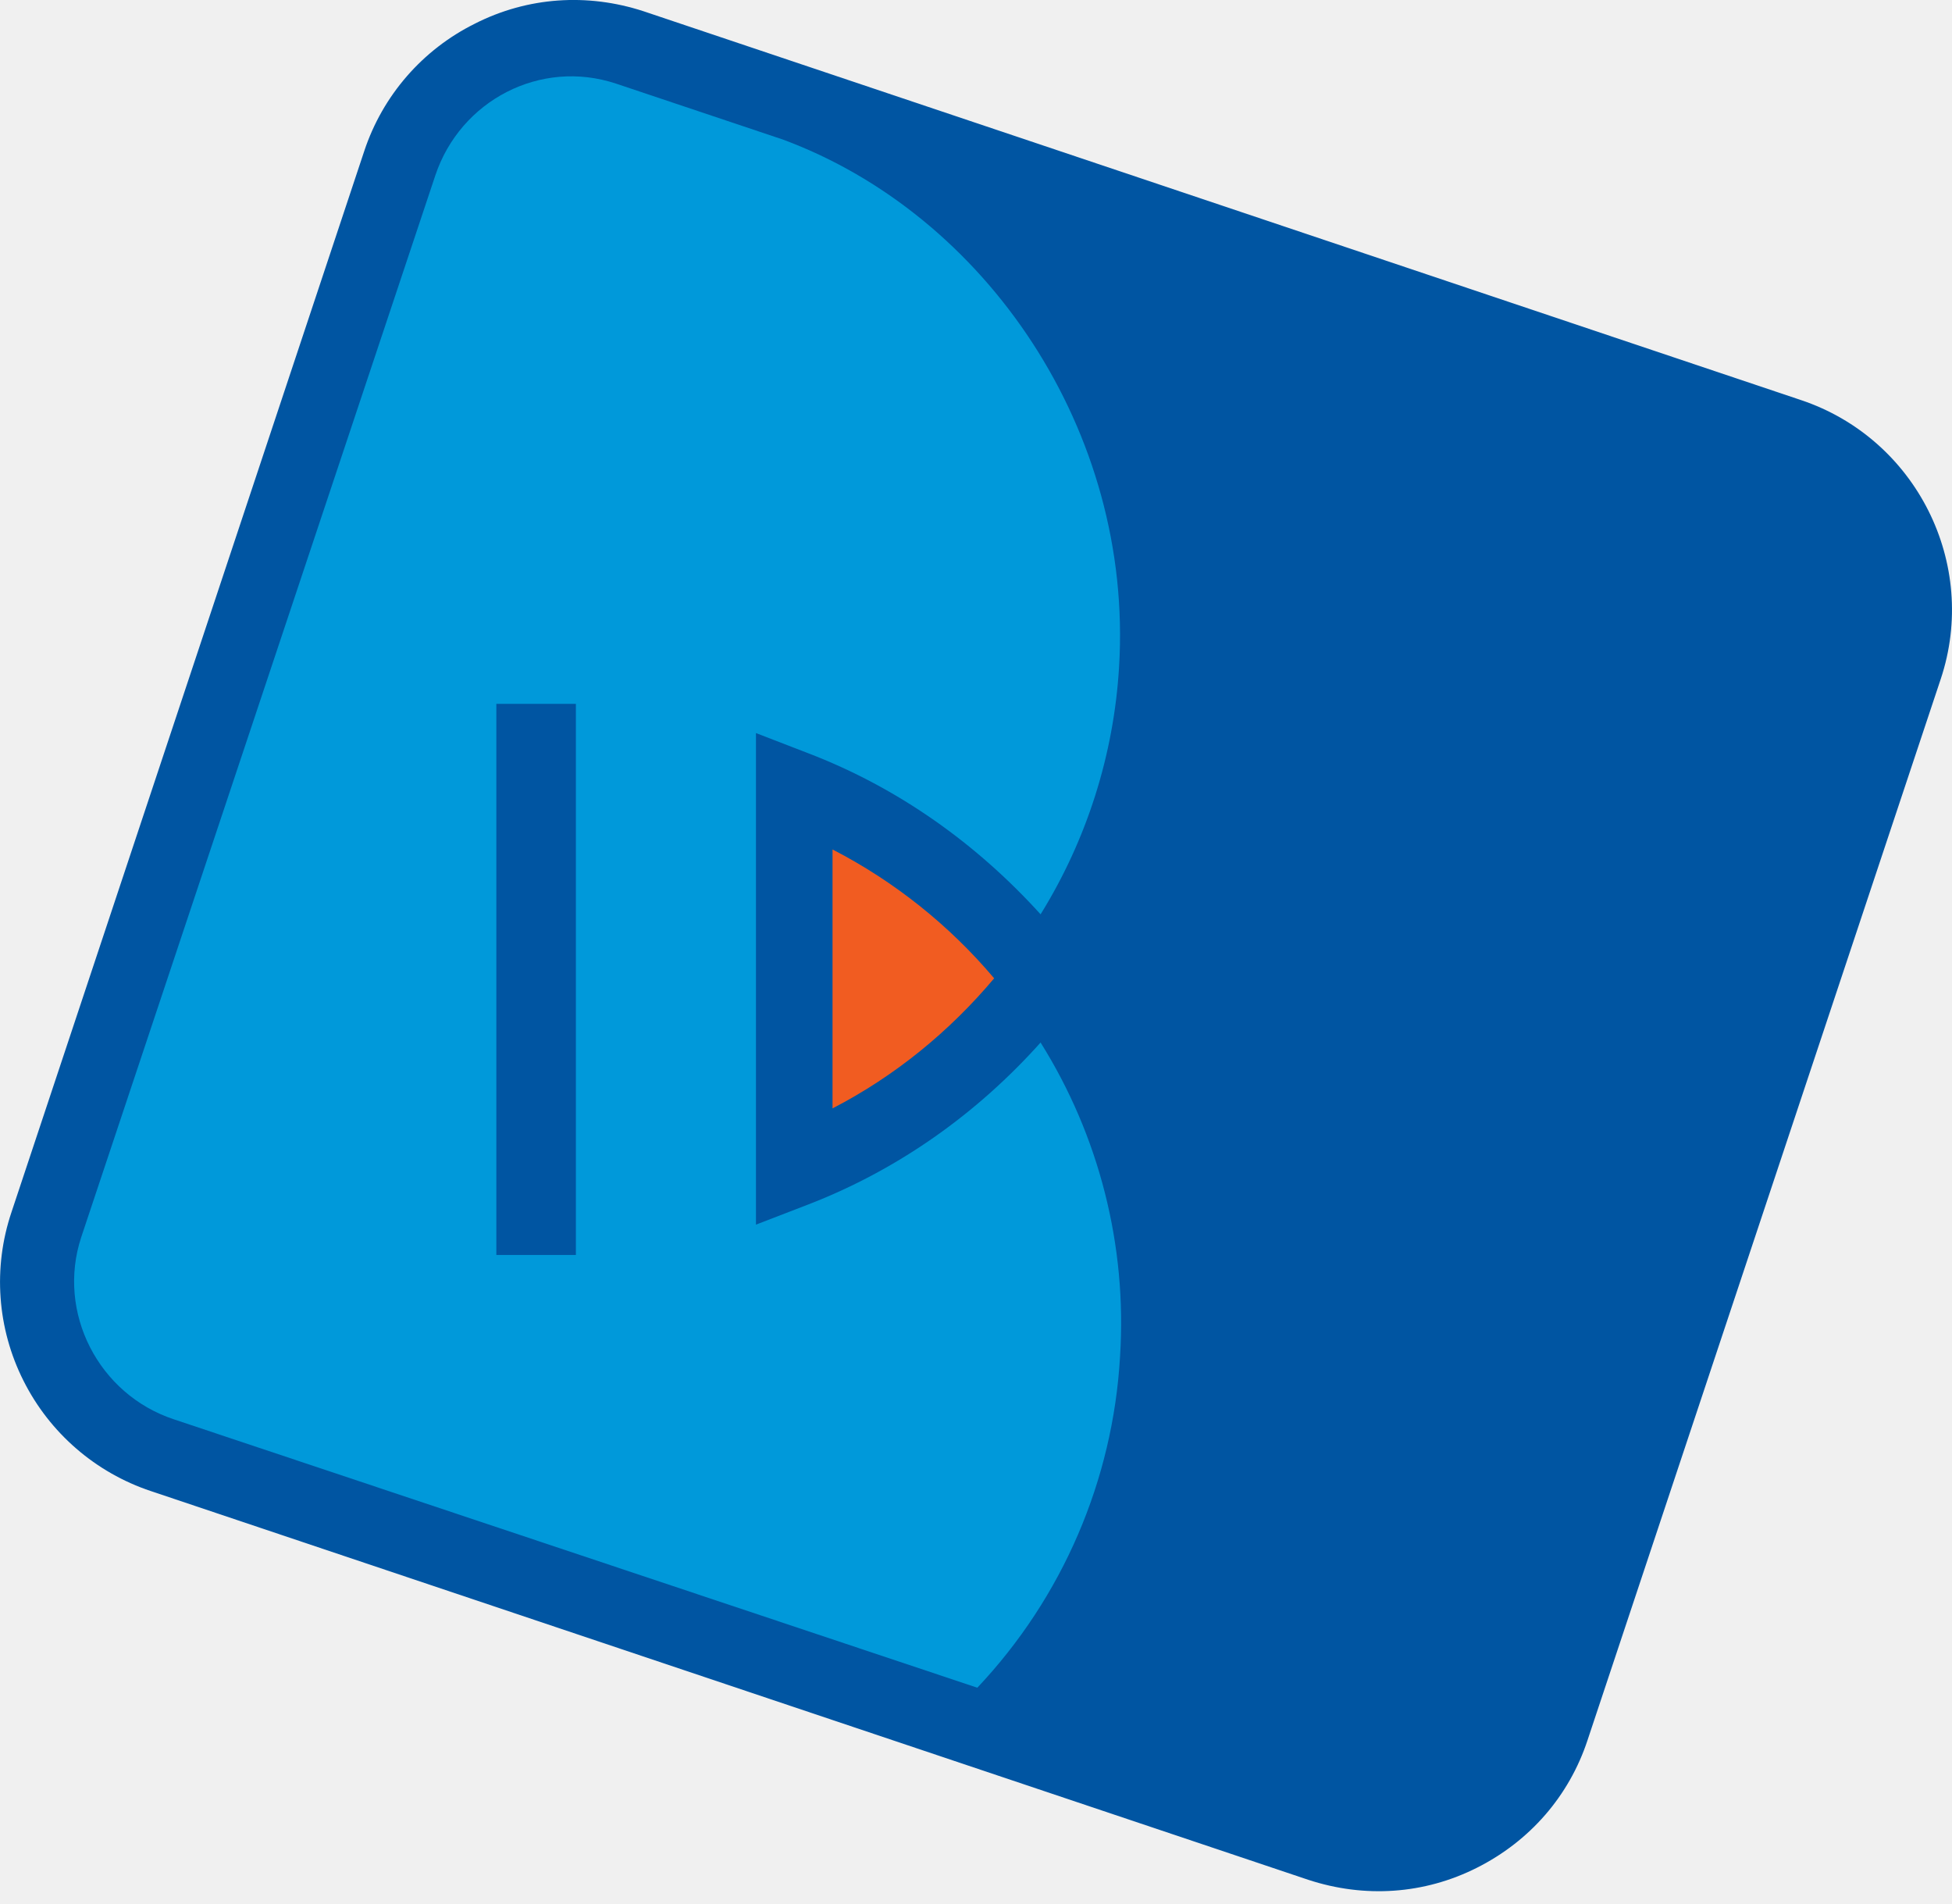
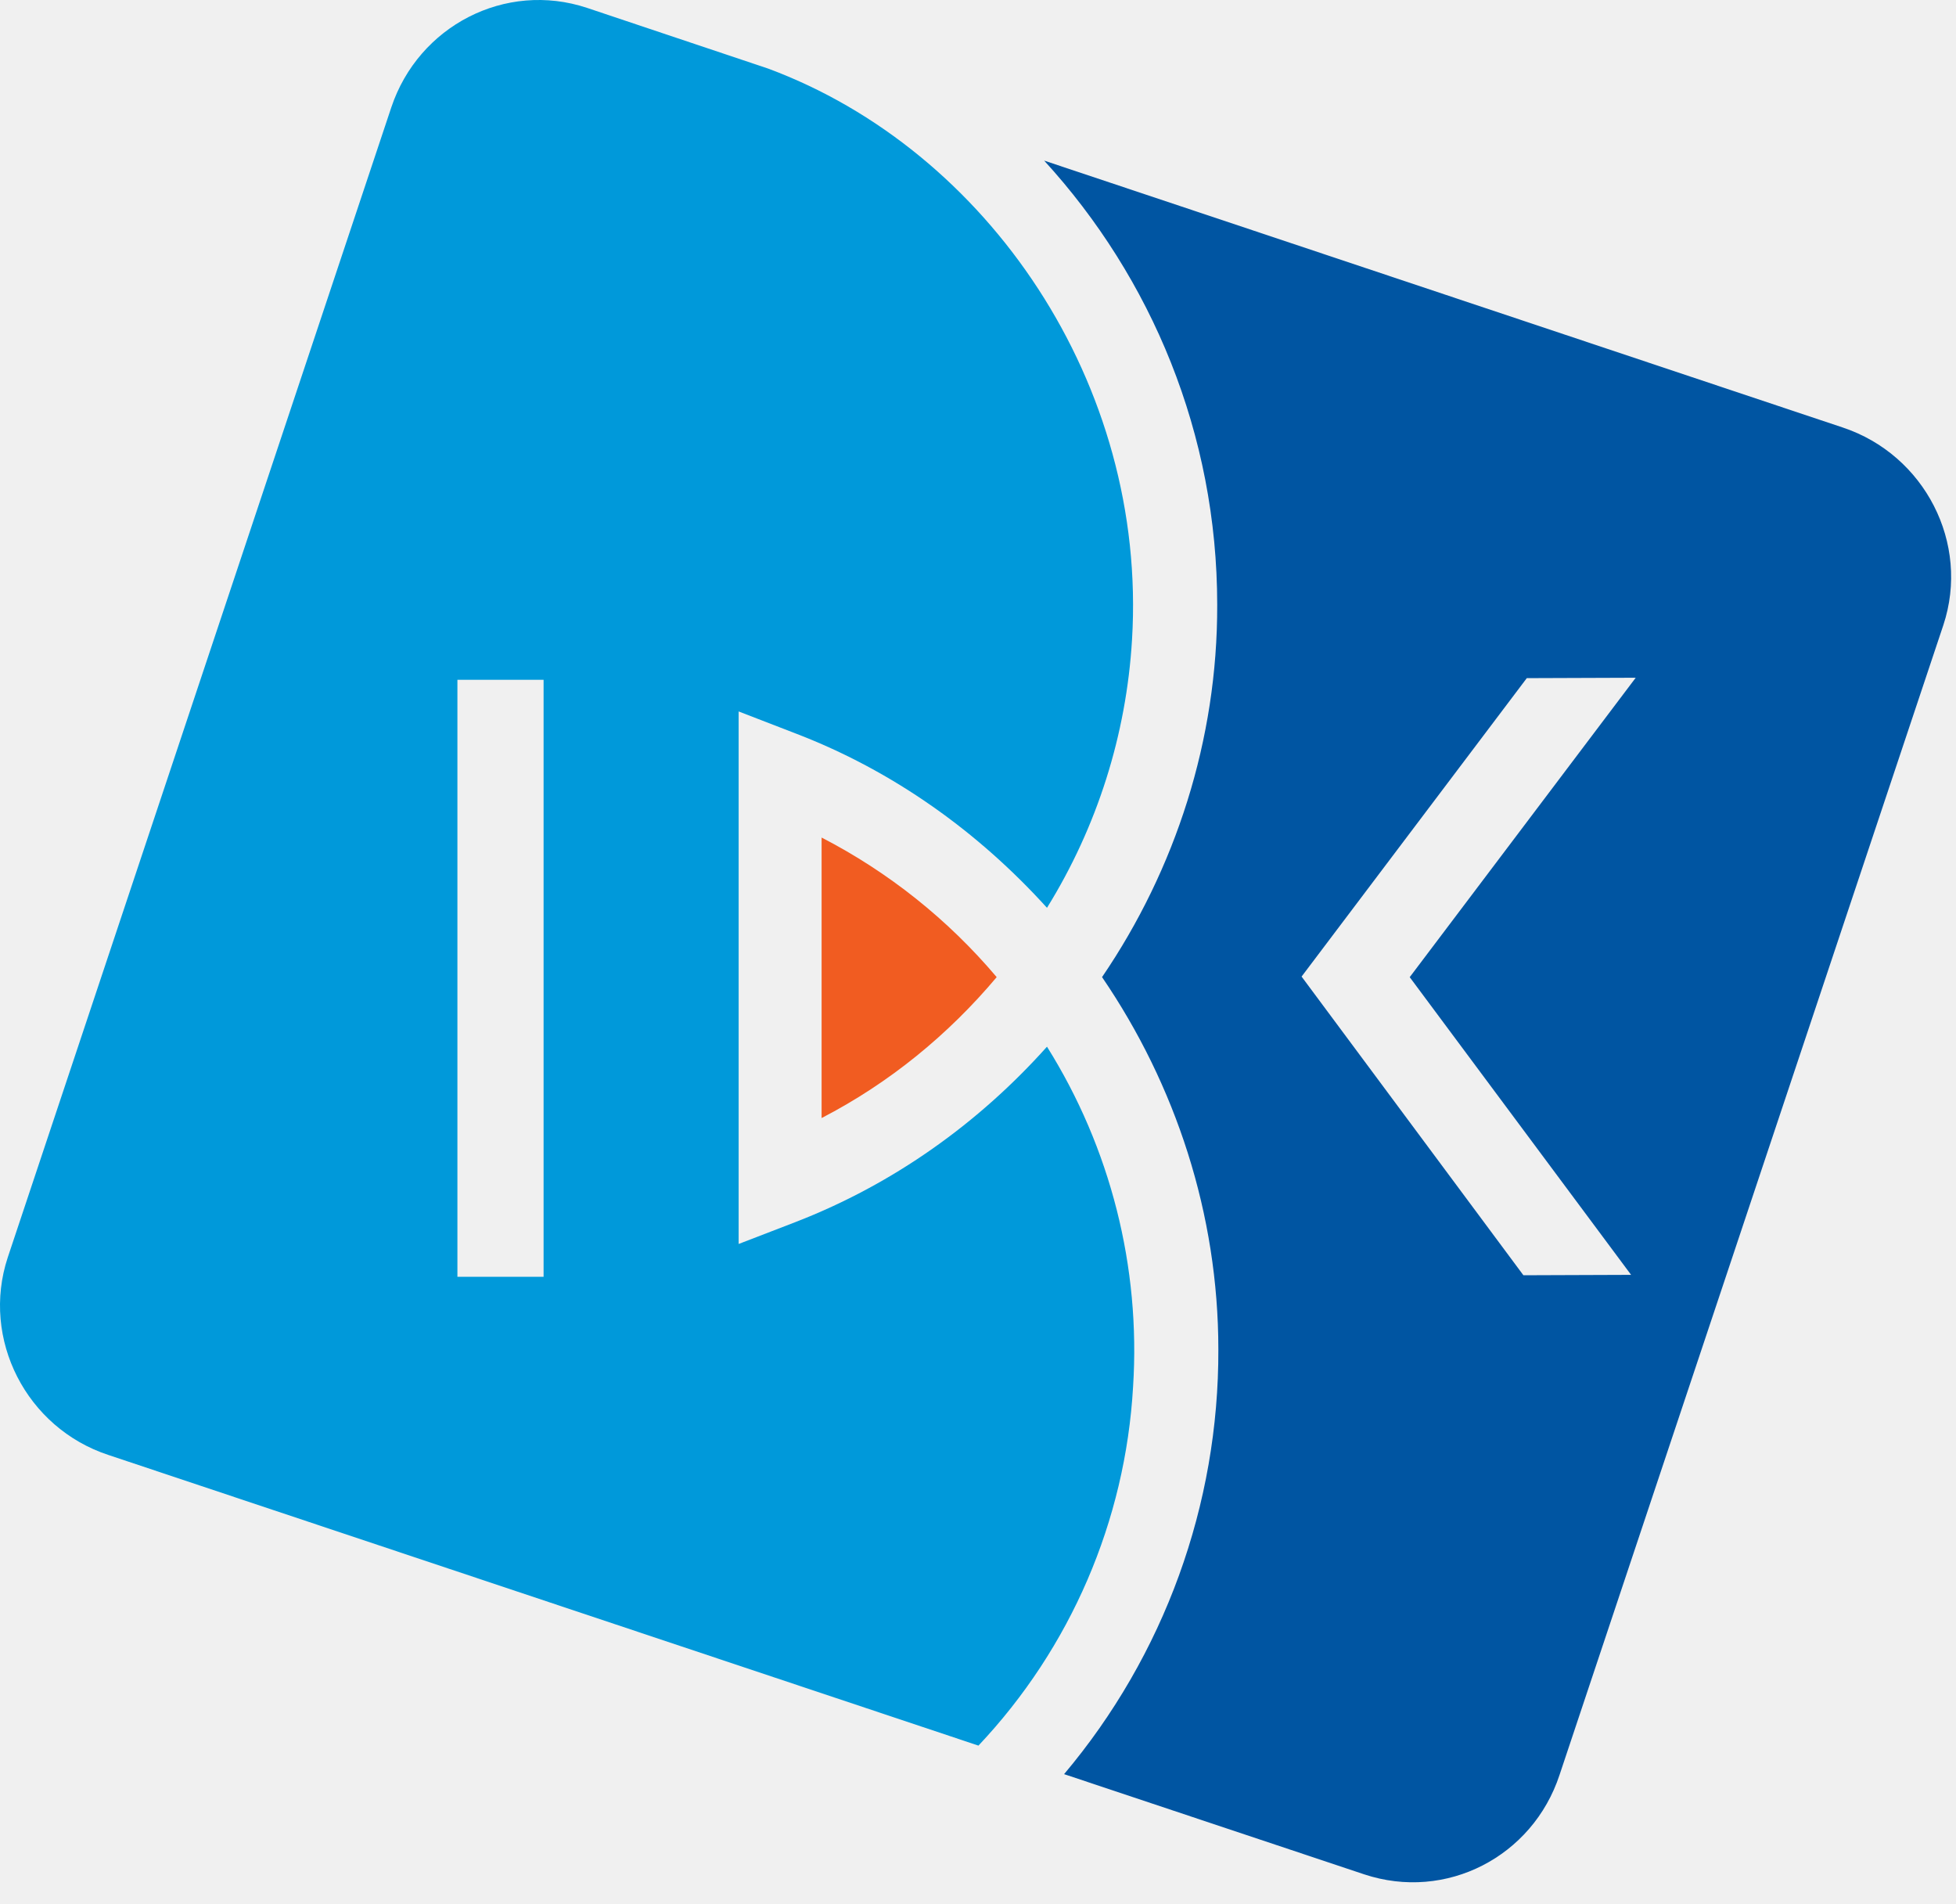
- <svg fill="none" viewBox="0 0 80 78">
+ <svg fill="none" viewBox="0 0 74 72">
  <g clip-path="url(#clip0_3802_8337)">
-     <path fill="#0055A2" d="M19.466.968a8.98 8.98 0 0 0-4.539 5.226L.47 49.67a8.98 8.98 0 0 0 .494 6.908 9.04 9.04 0 0 0 5.223 4.52l47.426 15.925c2.315.76 4.757.596 6.916-.492 2.169-1.092 3.779-2.938 4.535-5.231l14.472-43.47c1.578-4.725-1.004-9.863-5.734-11.44L26.372.46c-2.306-.752-4.75-.585-6.906.507" />
-     <path fill="#0099DA" d="M42.647 42.717c-2.579 2.884-5.797 5.194-9.508 6.631l-2.157.831V30.037l2.123.82c3.73 1.424 6.949 3.744 9.542 6.607a21.7 21.7 0 0 0 3.217-10.143C46.45 17.651 40.398 8.8 32.092 5.72l-6.845-2.294c-3.095-1.027-6.377.685-7.406 3.762L3.33 50.69c-1.019 3.09.708 6.451 3.806 7.47l32.918 10.994a21.57 21.57 0 0 0 5.85-13.577 21.62 21.62 0 0 0-3.257-12.859m-19.045 8.704h-3.26V28.84h3.26z" />
-     <path fill="#F15C21" d="M40.744 40.086a21.7 21.7 0 0 0-6.624-5.28v10.61c2.572-1.33 4.799-3.159 6.624-5.33" />
-     <path fill="#0055A2" d="M72.753 19.298 42.54 9.202c4.06 4.44 6.547 10.333 6.547 16.803.014 5.102-1.579 10.002-4.357 14.08 2.784 4.076 4.4 8.97 4.4 14.08a24.8 24.8 0 0 1-5.836 16.067l11.35 3.79c3.1 1.03 6.375-.666 7.394-3.762l14.52-43.488c1.025-3.093-.709-6.444-3.806-7.474m-8.008 32.048-4.074.015-8.392-11.297 8.52-11.288 4.121-.014-8.55 11.324z" />
+     <path fill="#0099DA" d="M39.61 39.59c-2.579 2.883-5.797 5.193-9.508 6.631l-2.157.831V26.91l2.123.82c3.73 1.423 6.949 3.744 9.542 6.607a21.7 21.7 0 0 0 3.217-10.143c.586-9.67-5.466-18.521-13.772-21.602L22.21.298c-3.095-1.026-6.377.685-7.406 3.763L.293 47.562c-1.019 3.09.708 6.45 3.806 7.47l32.918 10.994a21.57 21.57 0 0 0 5.85-13.577A21.62 21.62 0 0 0 39.61 39.59m-19.045 8.704h-3.26V25.713h3.26z" />
+     <path fill="#F15C21" d="M37.707 36.959a21.7 21.7 0 0 0-6.624-5.28v10.61c2.572-1.33 4.799-3.159 6.624-5.33" />
+     <path fill="#0055A2" d="M69.716 16.17 39.503 6.075c4.06 4.439 6.547 10.333 6.547 16.803.014 5.102-1.578 10.002-4.357 14.08 2.784 4.076 4.4 8.97 4.4 14.08a24.8 24.8 0 0 1-5.836 16.067l11.35 3.789c3.1 1.03 6.375-.665 7.394-3.76l14.52-43.489c1.025-3.093-.709-6.445-3.805-7.475m-8.008 32.05-4.074.015-8.392-11.297 8.52-11.288 4.121-.015-8.55 11.325z" />
  </g>
  <defs>
    <clipPath id="clip0_3802_8337">
-       <path fill="#fff" d="M0 0h80v77.491H0z" />
+       <path fill="#fff" d="M0 0h73.816v71.195H0z" />
    </clipPath>
  </defs>
</svg>
